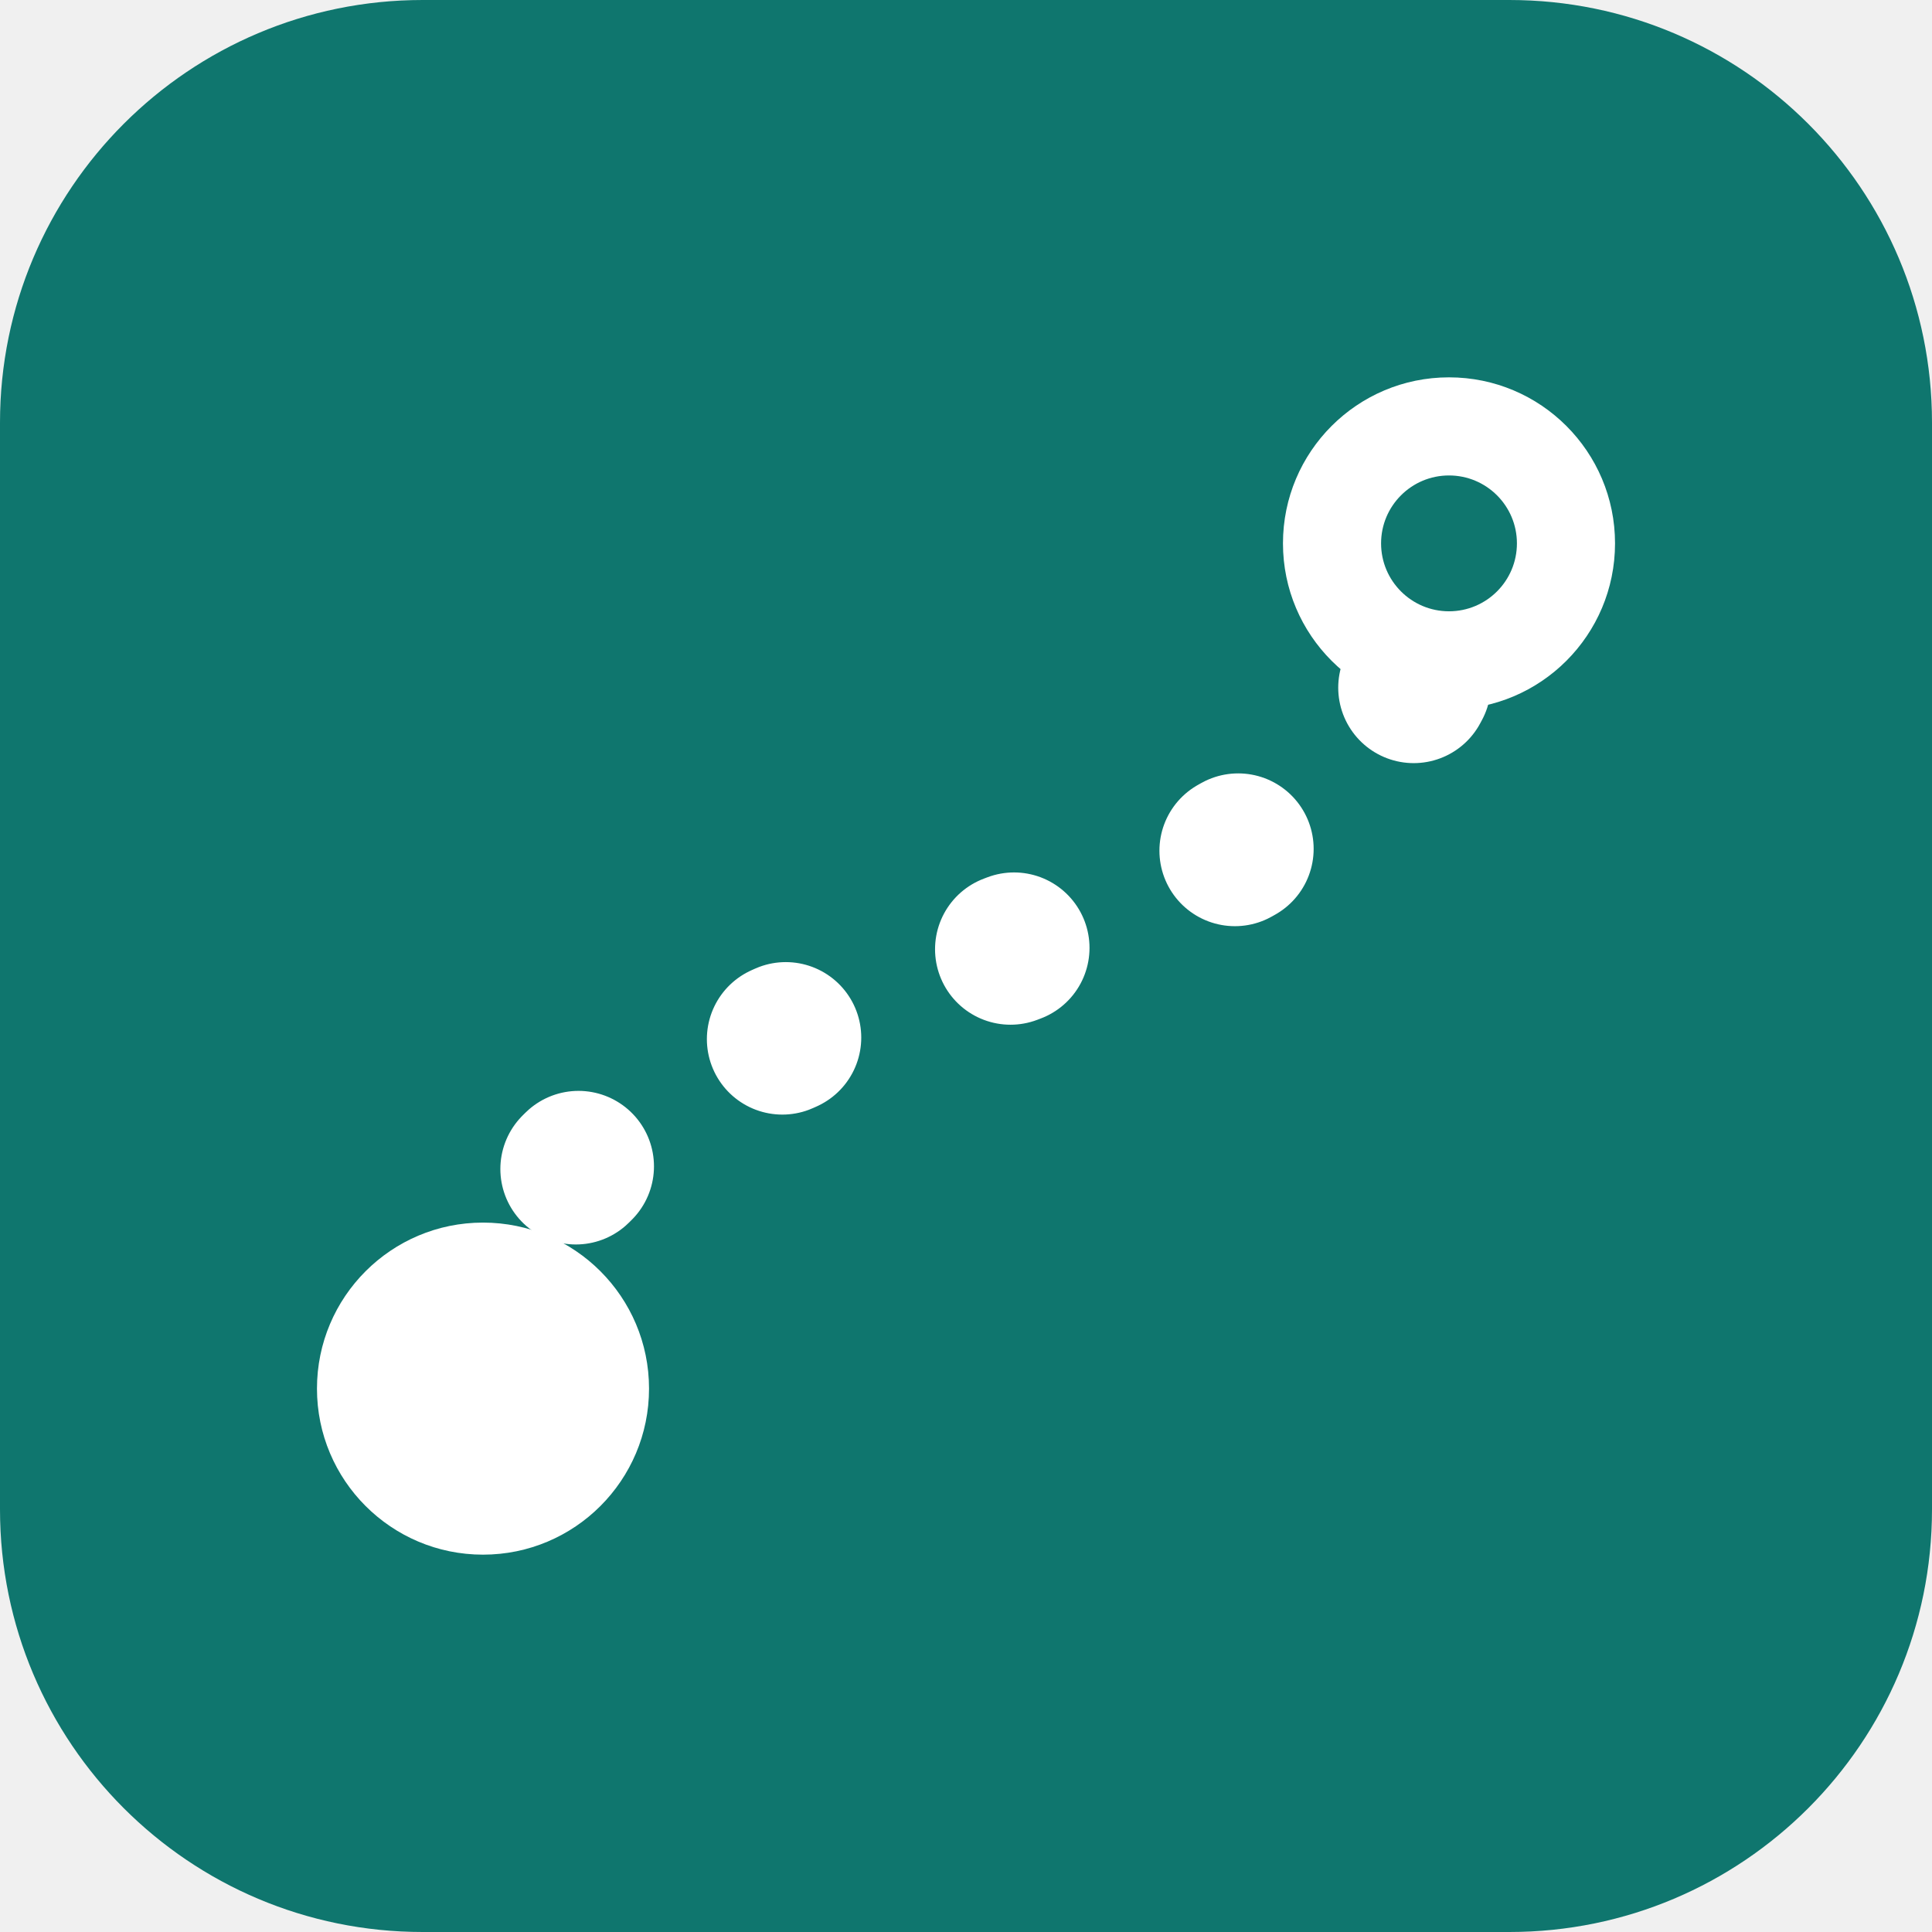
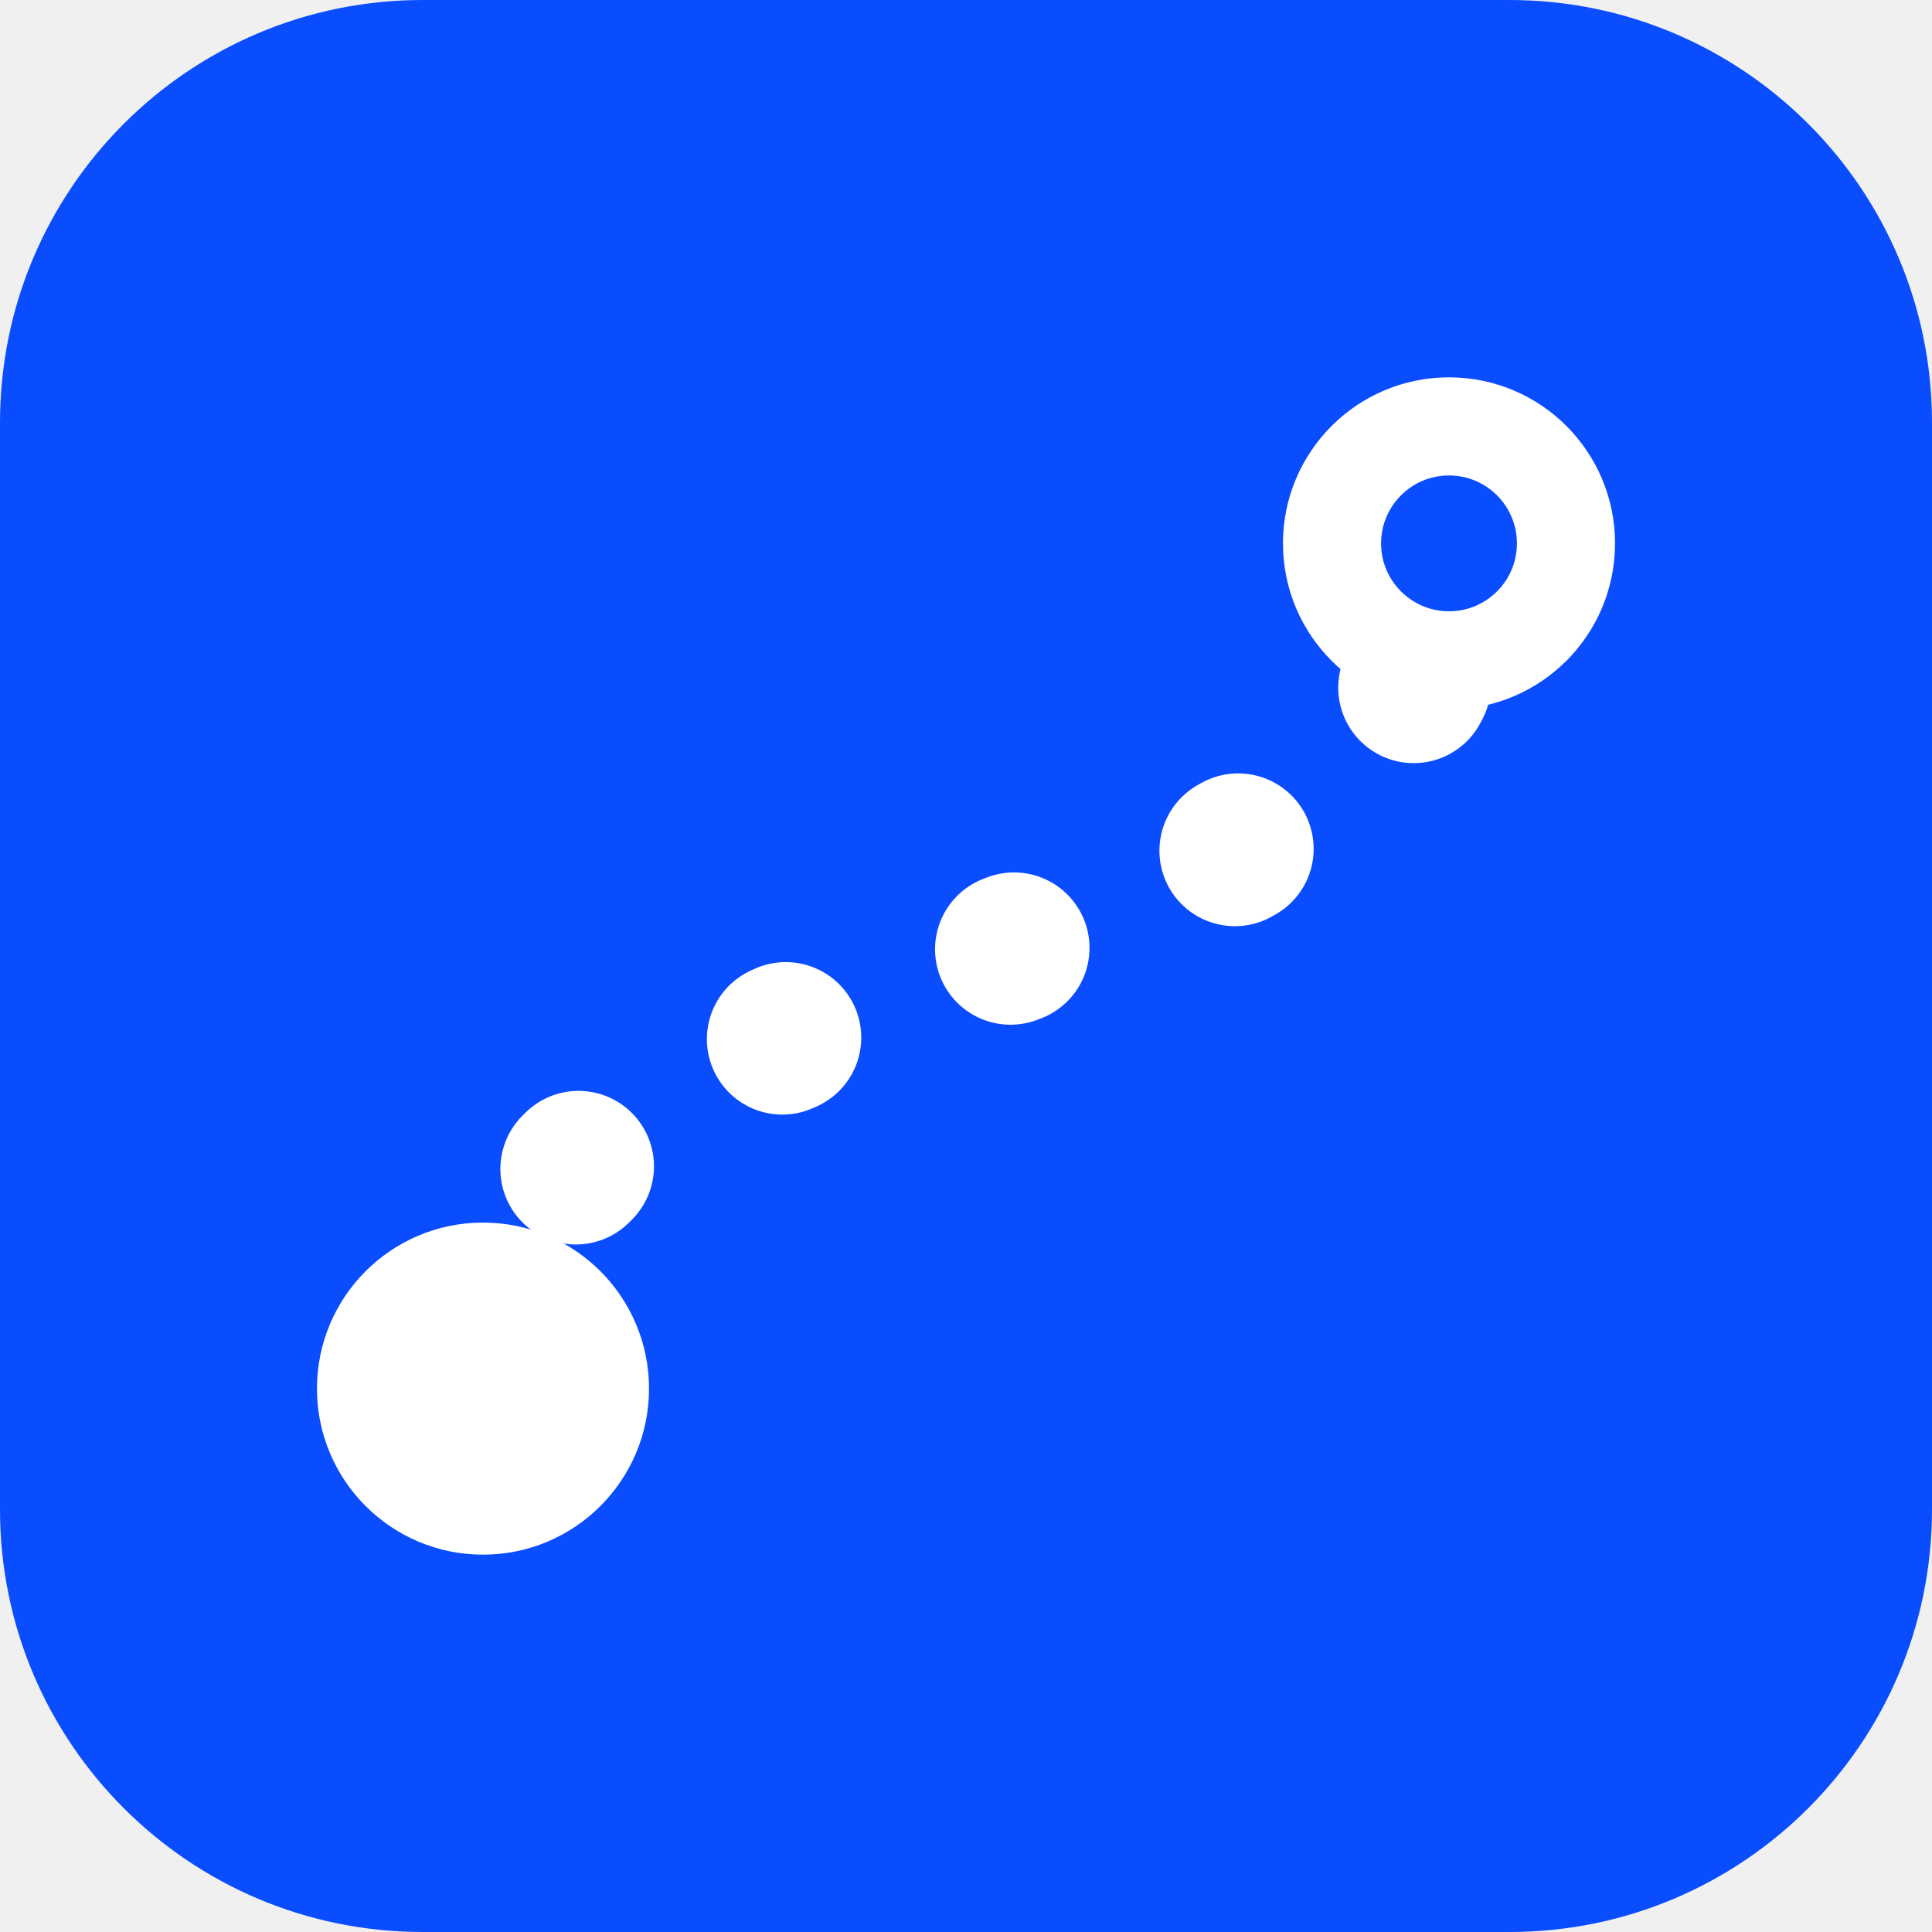
<svg xmlns="http://www.w3.org/2000/svg" viewBox="0 0 512 512">
-   <rect width="512" height="512" rx="112" fill="#0f766e" />
+   <rect width="512" height="512" rx="112" fill="#0a4dfe" />
  <path d="M128 368 C128 240 384 272 384 144" fill="none" stroke="#ffffff" stroke-width="40" stroke-linecap="round" stroke-dasharray="1 64" />
  <circle cx="128" cy="368" r="44" fill="#ffffff" />
  <circle cx="384" cy="144" r="44" fill="#ffffff" />
-   <circle cx="384" cy="144" r="18" fill="#0f766e" />
+   <circle cx="384" cy="144" r="18" fill="#0a4dfe" />
</svg>
